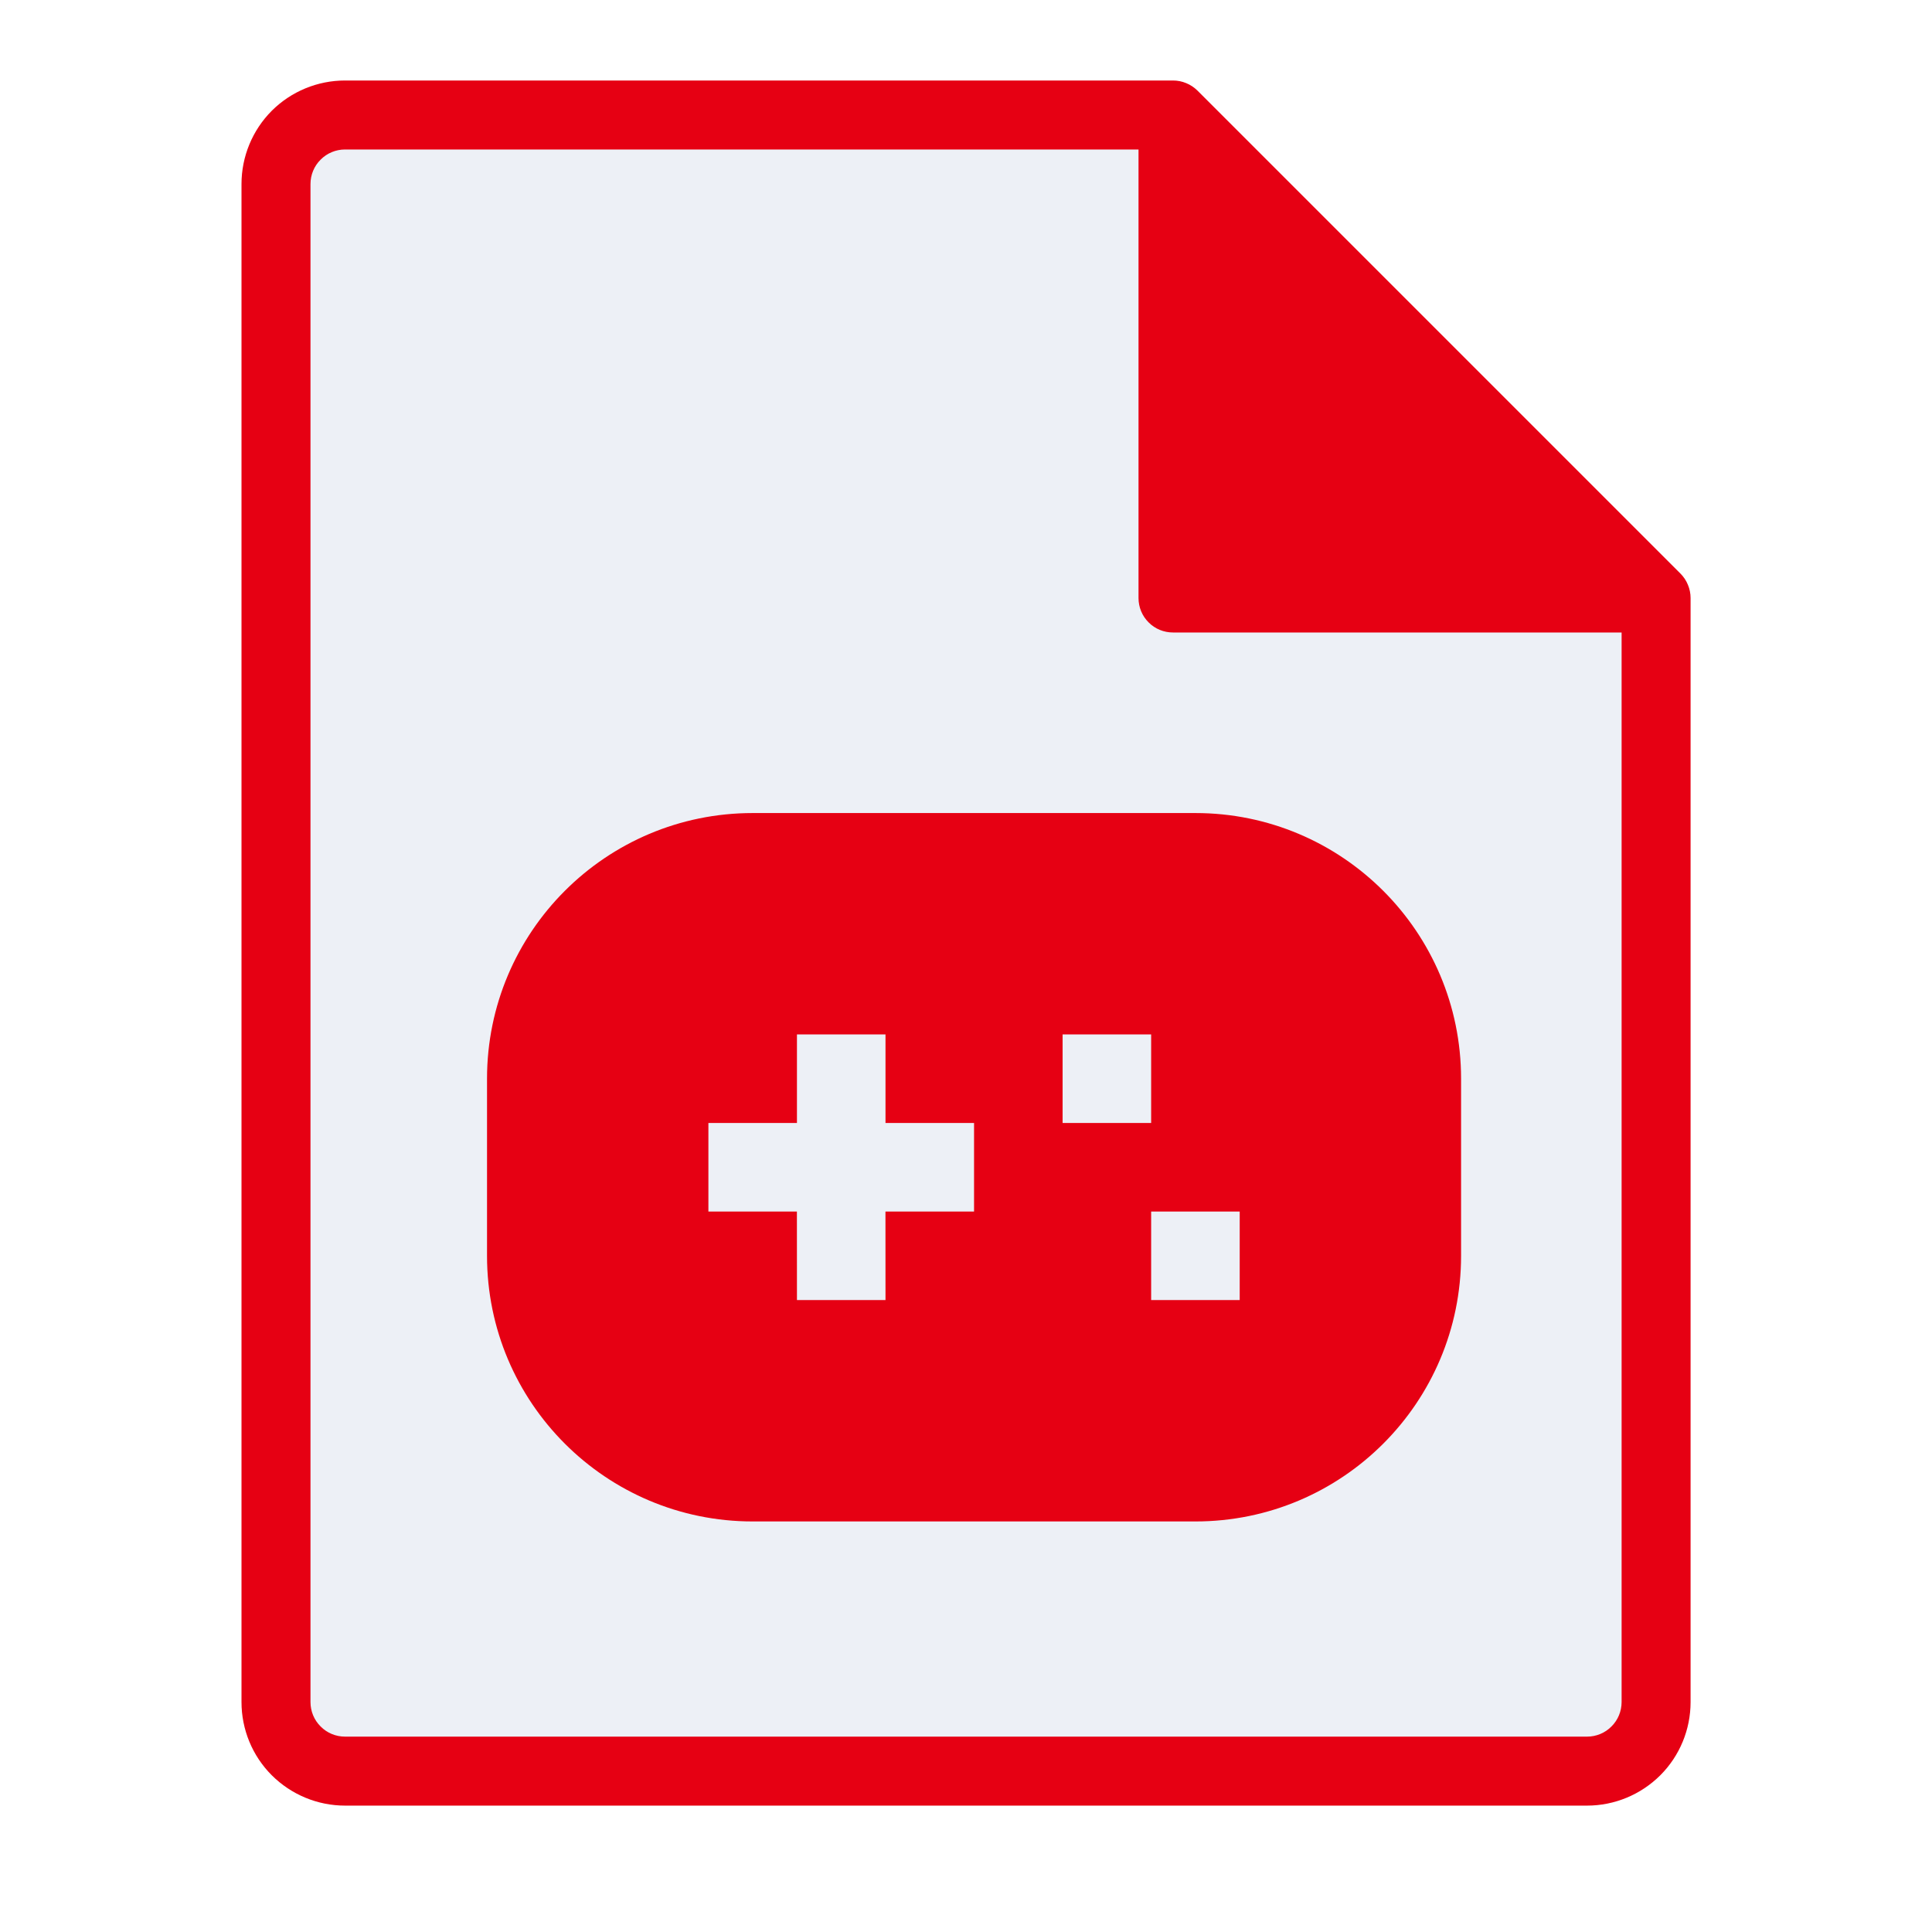
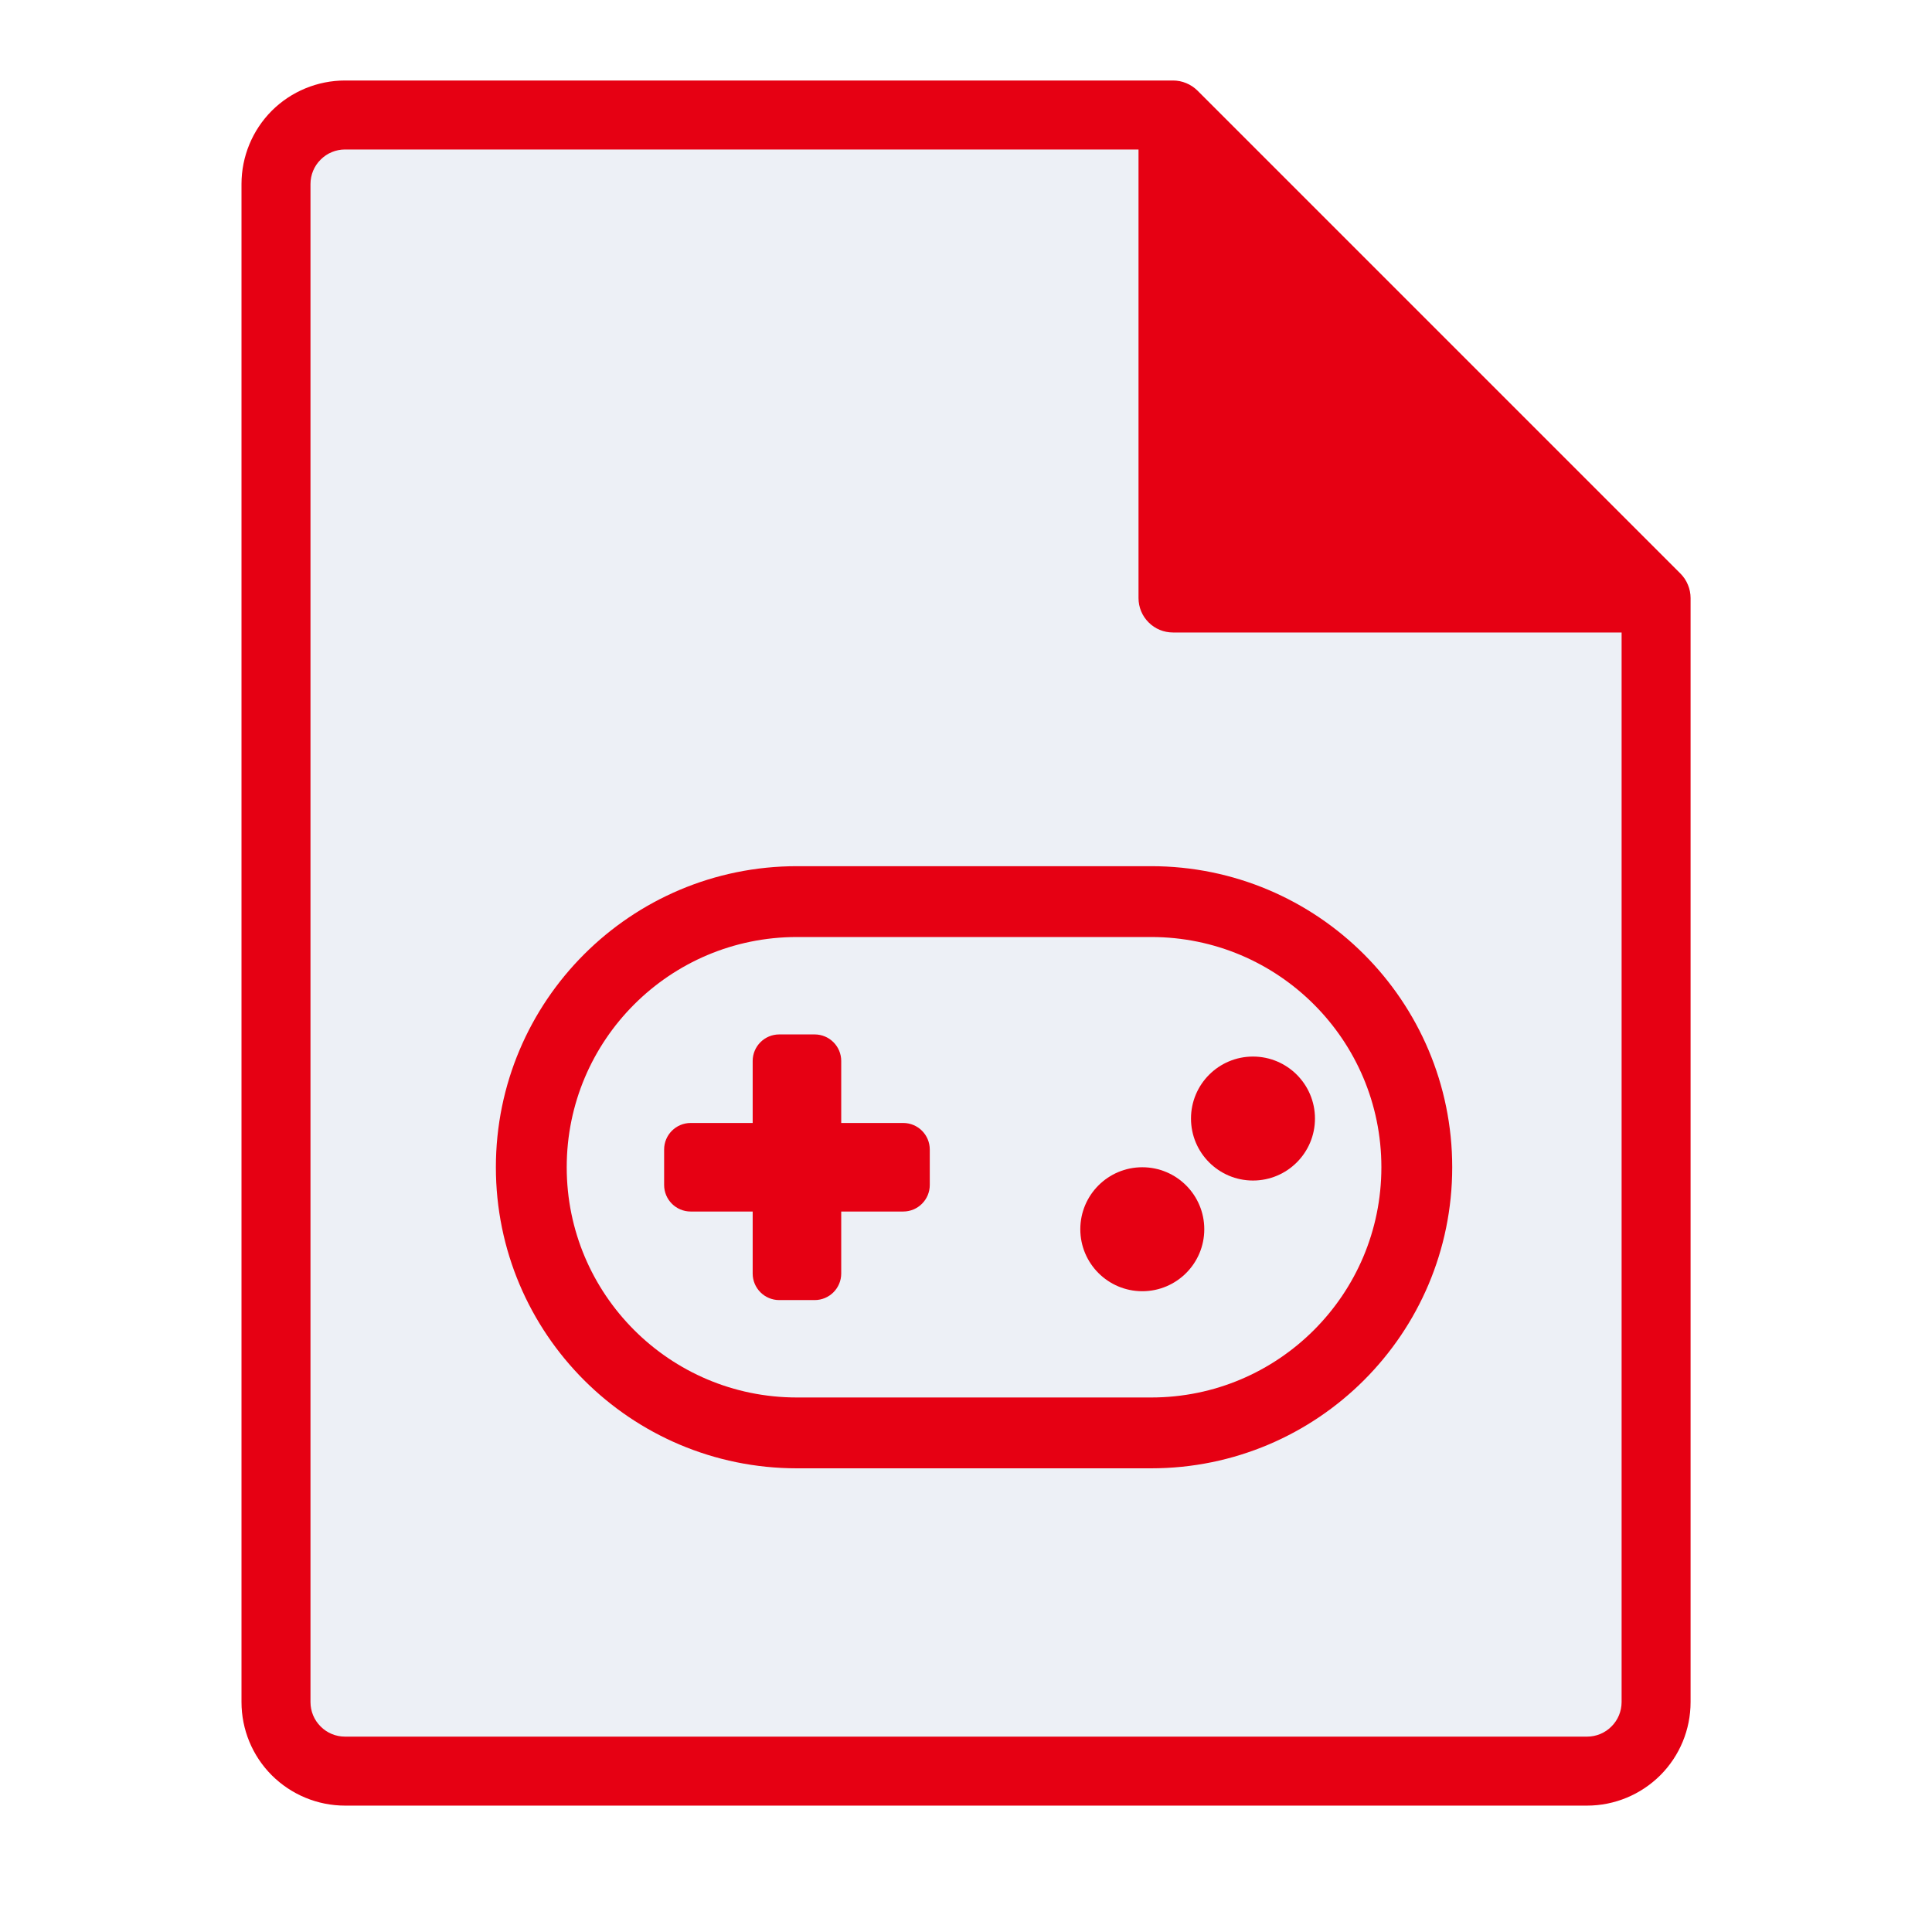
<svg xmlns="http://www.w3.org/2000/svg" width="24" height="24" viewBox="0 0 24 24" fill="none">
  <path d="M13.868 1.49H3.49V22.062H20.144V7.077L13.868 1.49Z" fill="#EDF0F6" />
  <path d="M14.572 1C14.628 1 14.684 1.011 14.736 1.033C14.788 1.054 14.835 1.086 14.875 1.125L20.876 7.126C20.915 7.165 20.947 7.213 20.968 7.265C20.99 7.317 21.001 7.373 21.001 7.429V21.144C21.001 21.485 20.866 21.812 20.625 22.053C20.383 22.294 20.056 22.43 19.715 22.43H4.286C3.945 22.43 3.618 22.294 3.376 22.053C3.135 21.812 3 21.485 3 21.144V2.286C3 1.945 3.135 1.618 3.376 1.376C3.618 1.135 3.945 1 4.286 1H14.572ZM4.286 1.857C4.172 1.857 4.063 1.902 3.983 1.983C3.902 2.063 3.857 2.172 3.857 2.286V21.144C3.857 21.258 3.902 21.367 3.983 21.447C4.063 21.528 4.172 21.573 4.286 21.573H19.715C19.829 21.573 19.938 21.528 20.018 21.447C20.099 21.367 20.144 21.258 20.144 21.144V7.857H14.572C14.458 7.857 14.349 7.813 14.269 7.732C14.188 7.652 14.143 7.543 14.143 7.429V1.857H4.286Z" fill="#E60013" />
-   <g transform="translate(5.5 7.9) scale(0.55)">
-     <path d="M17 4C20.314 4 23 6.686 23 10V14C23 17.314 20.314 20 17 20H7C3.686 20 1 17.314 1 14V10C1 6.686 3.686 4 7 4H17ZM10 9H8V11H6V13H7.999L8 15H10L9.999 13H12V11H10V9ZM18 13H16V15H18V13ZM16 9H14V11H16V9Z" fill="#E60013" />
+   <g transform="translate(5.5 7.9) scale(0.55)" fill="#E60013">
+     <rect x="2" y="6" width="20" height="12" rx="6" fill="none" stroke="#E60013" stroke-width="1.6" />
+     <rect x="7" y="9" width="2" height="6" rx="0.6" />
+     <rect x="5" y="11" width="6" height="2" rx="0.6" />
+     <circle cx="15.8" cy="13.4" r="1.4" />
+     <circle cx="18.3" cy="10.9" r="1.4" />
  </g>
</svg>
